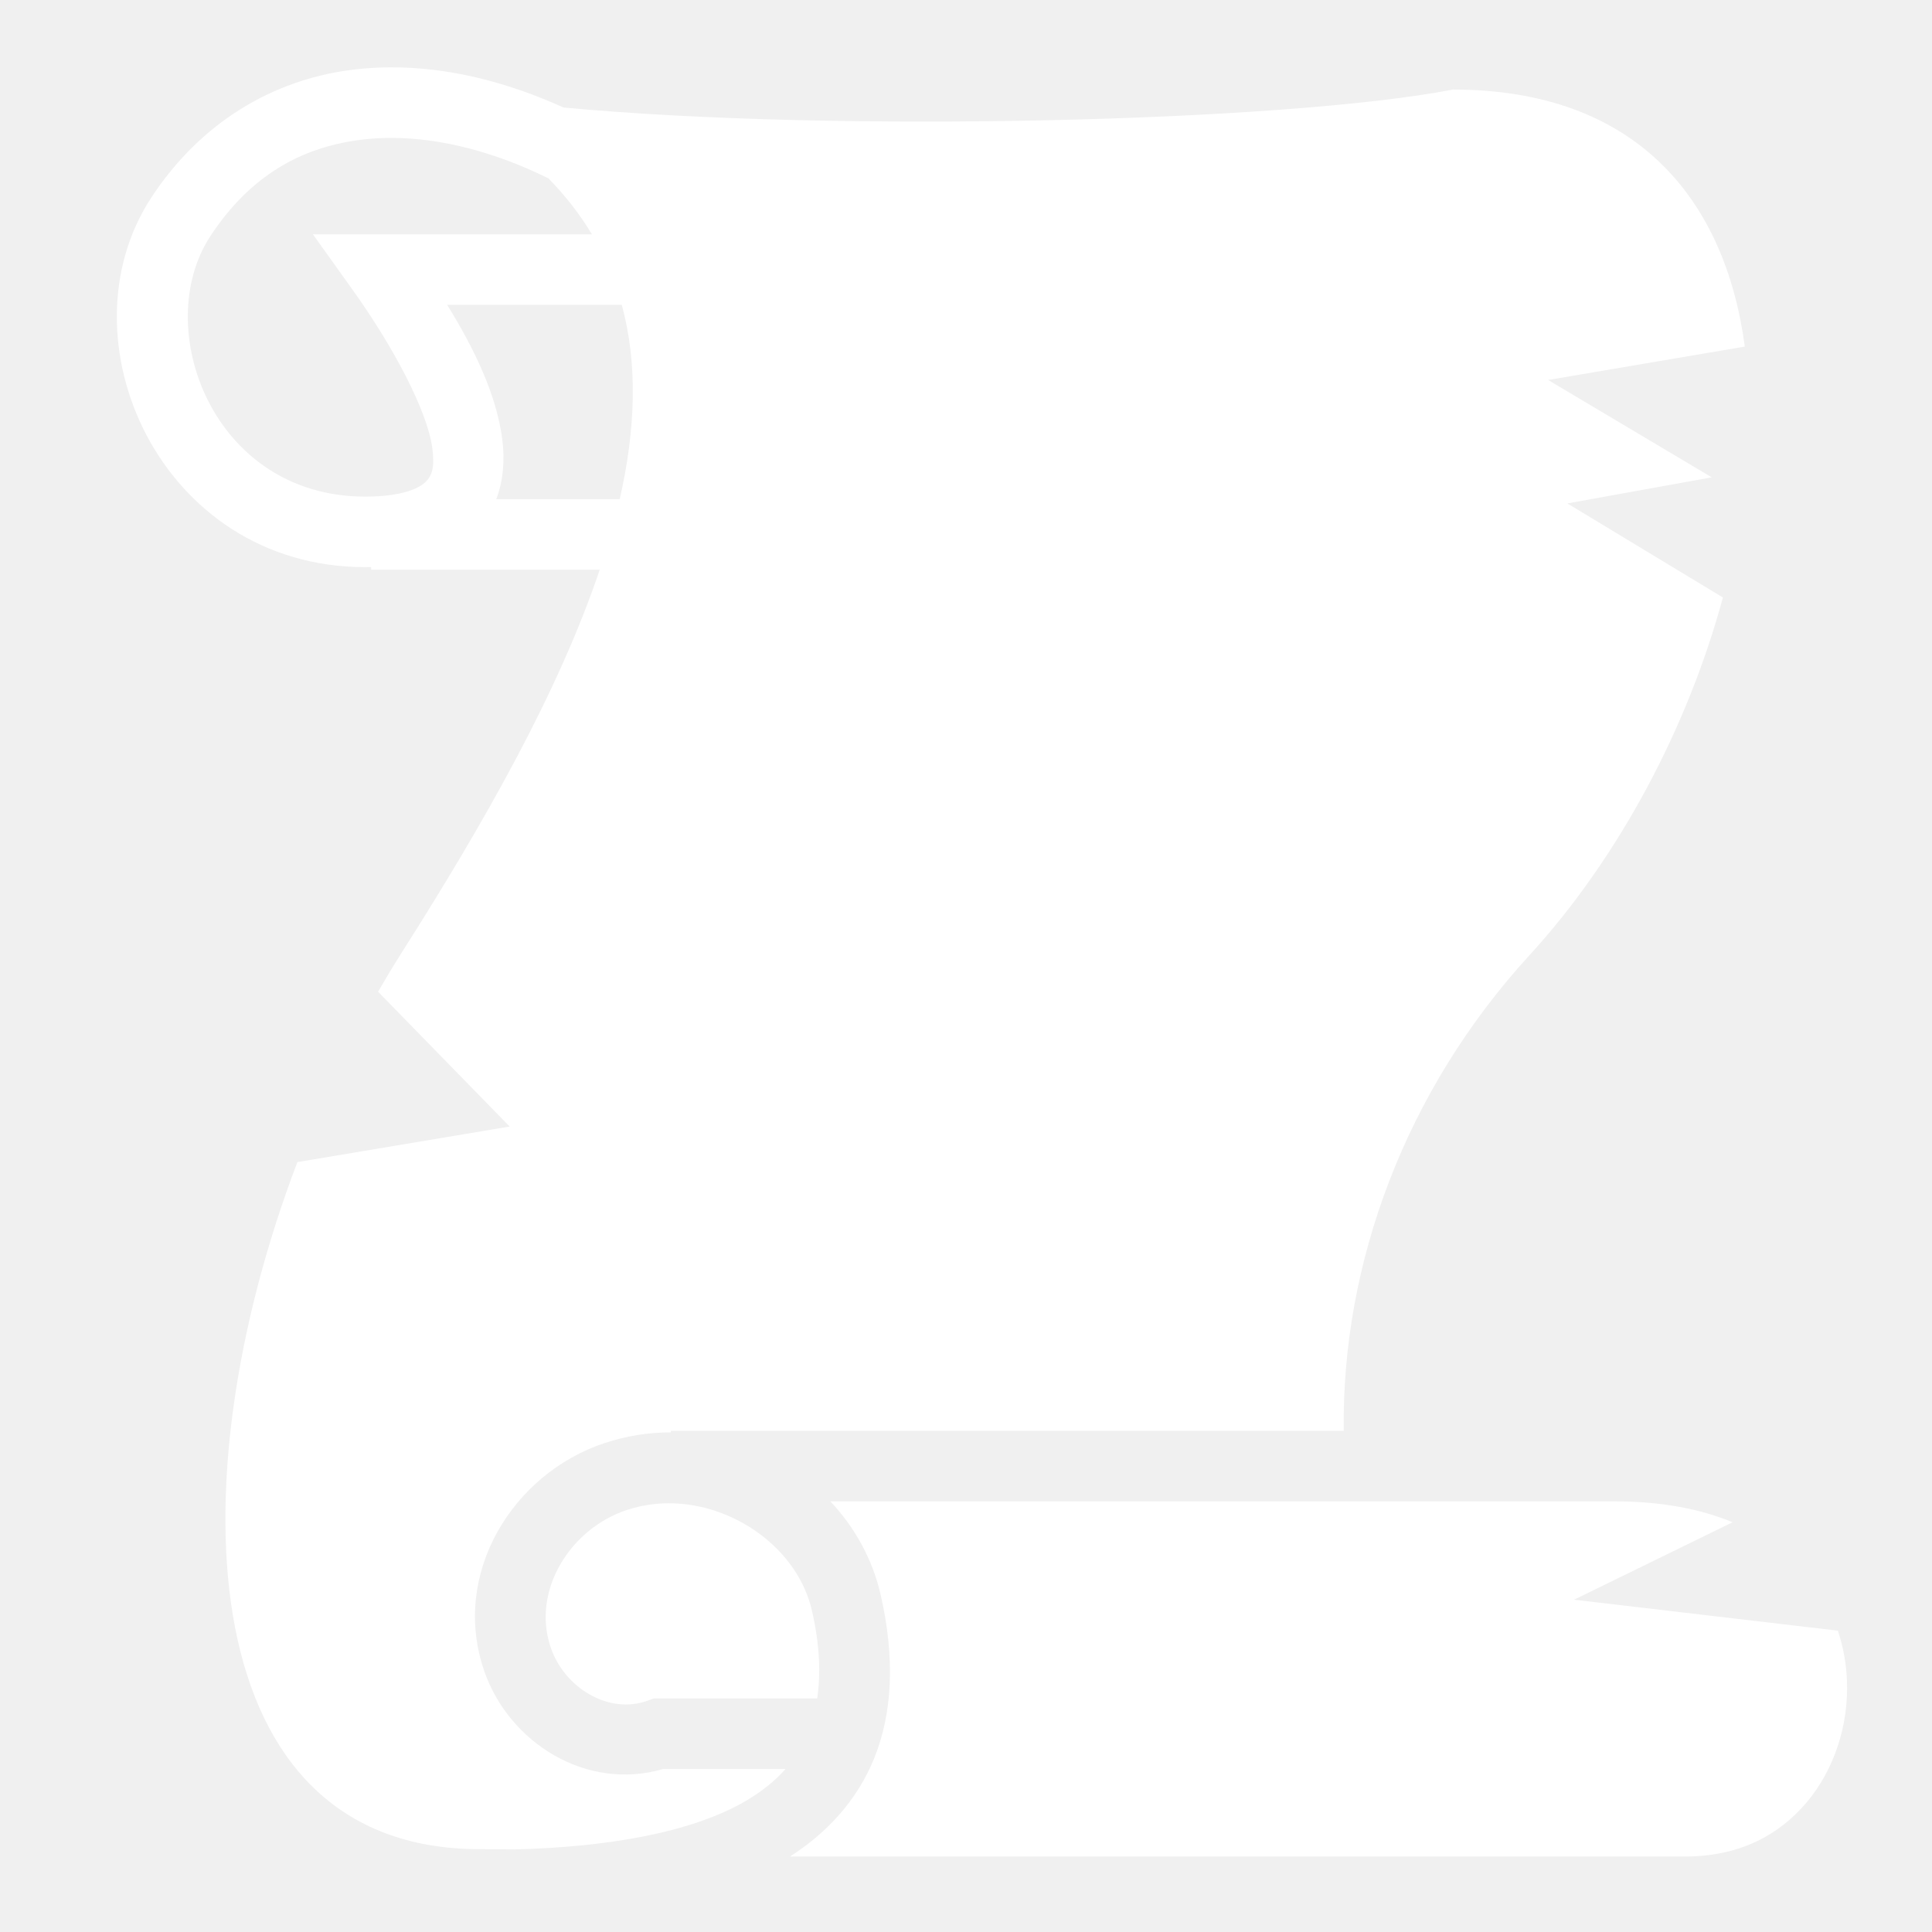
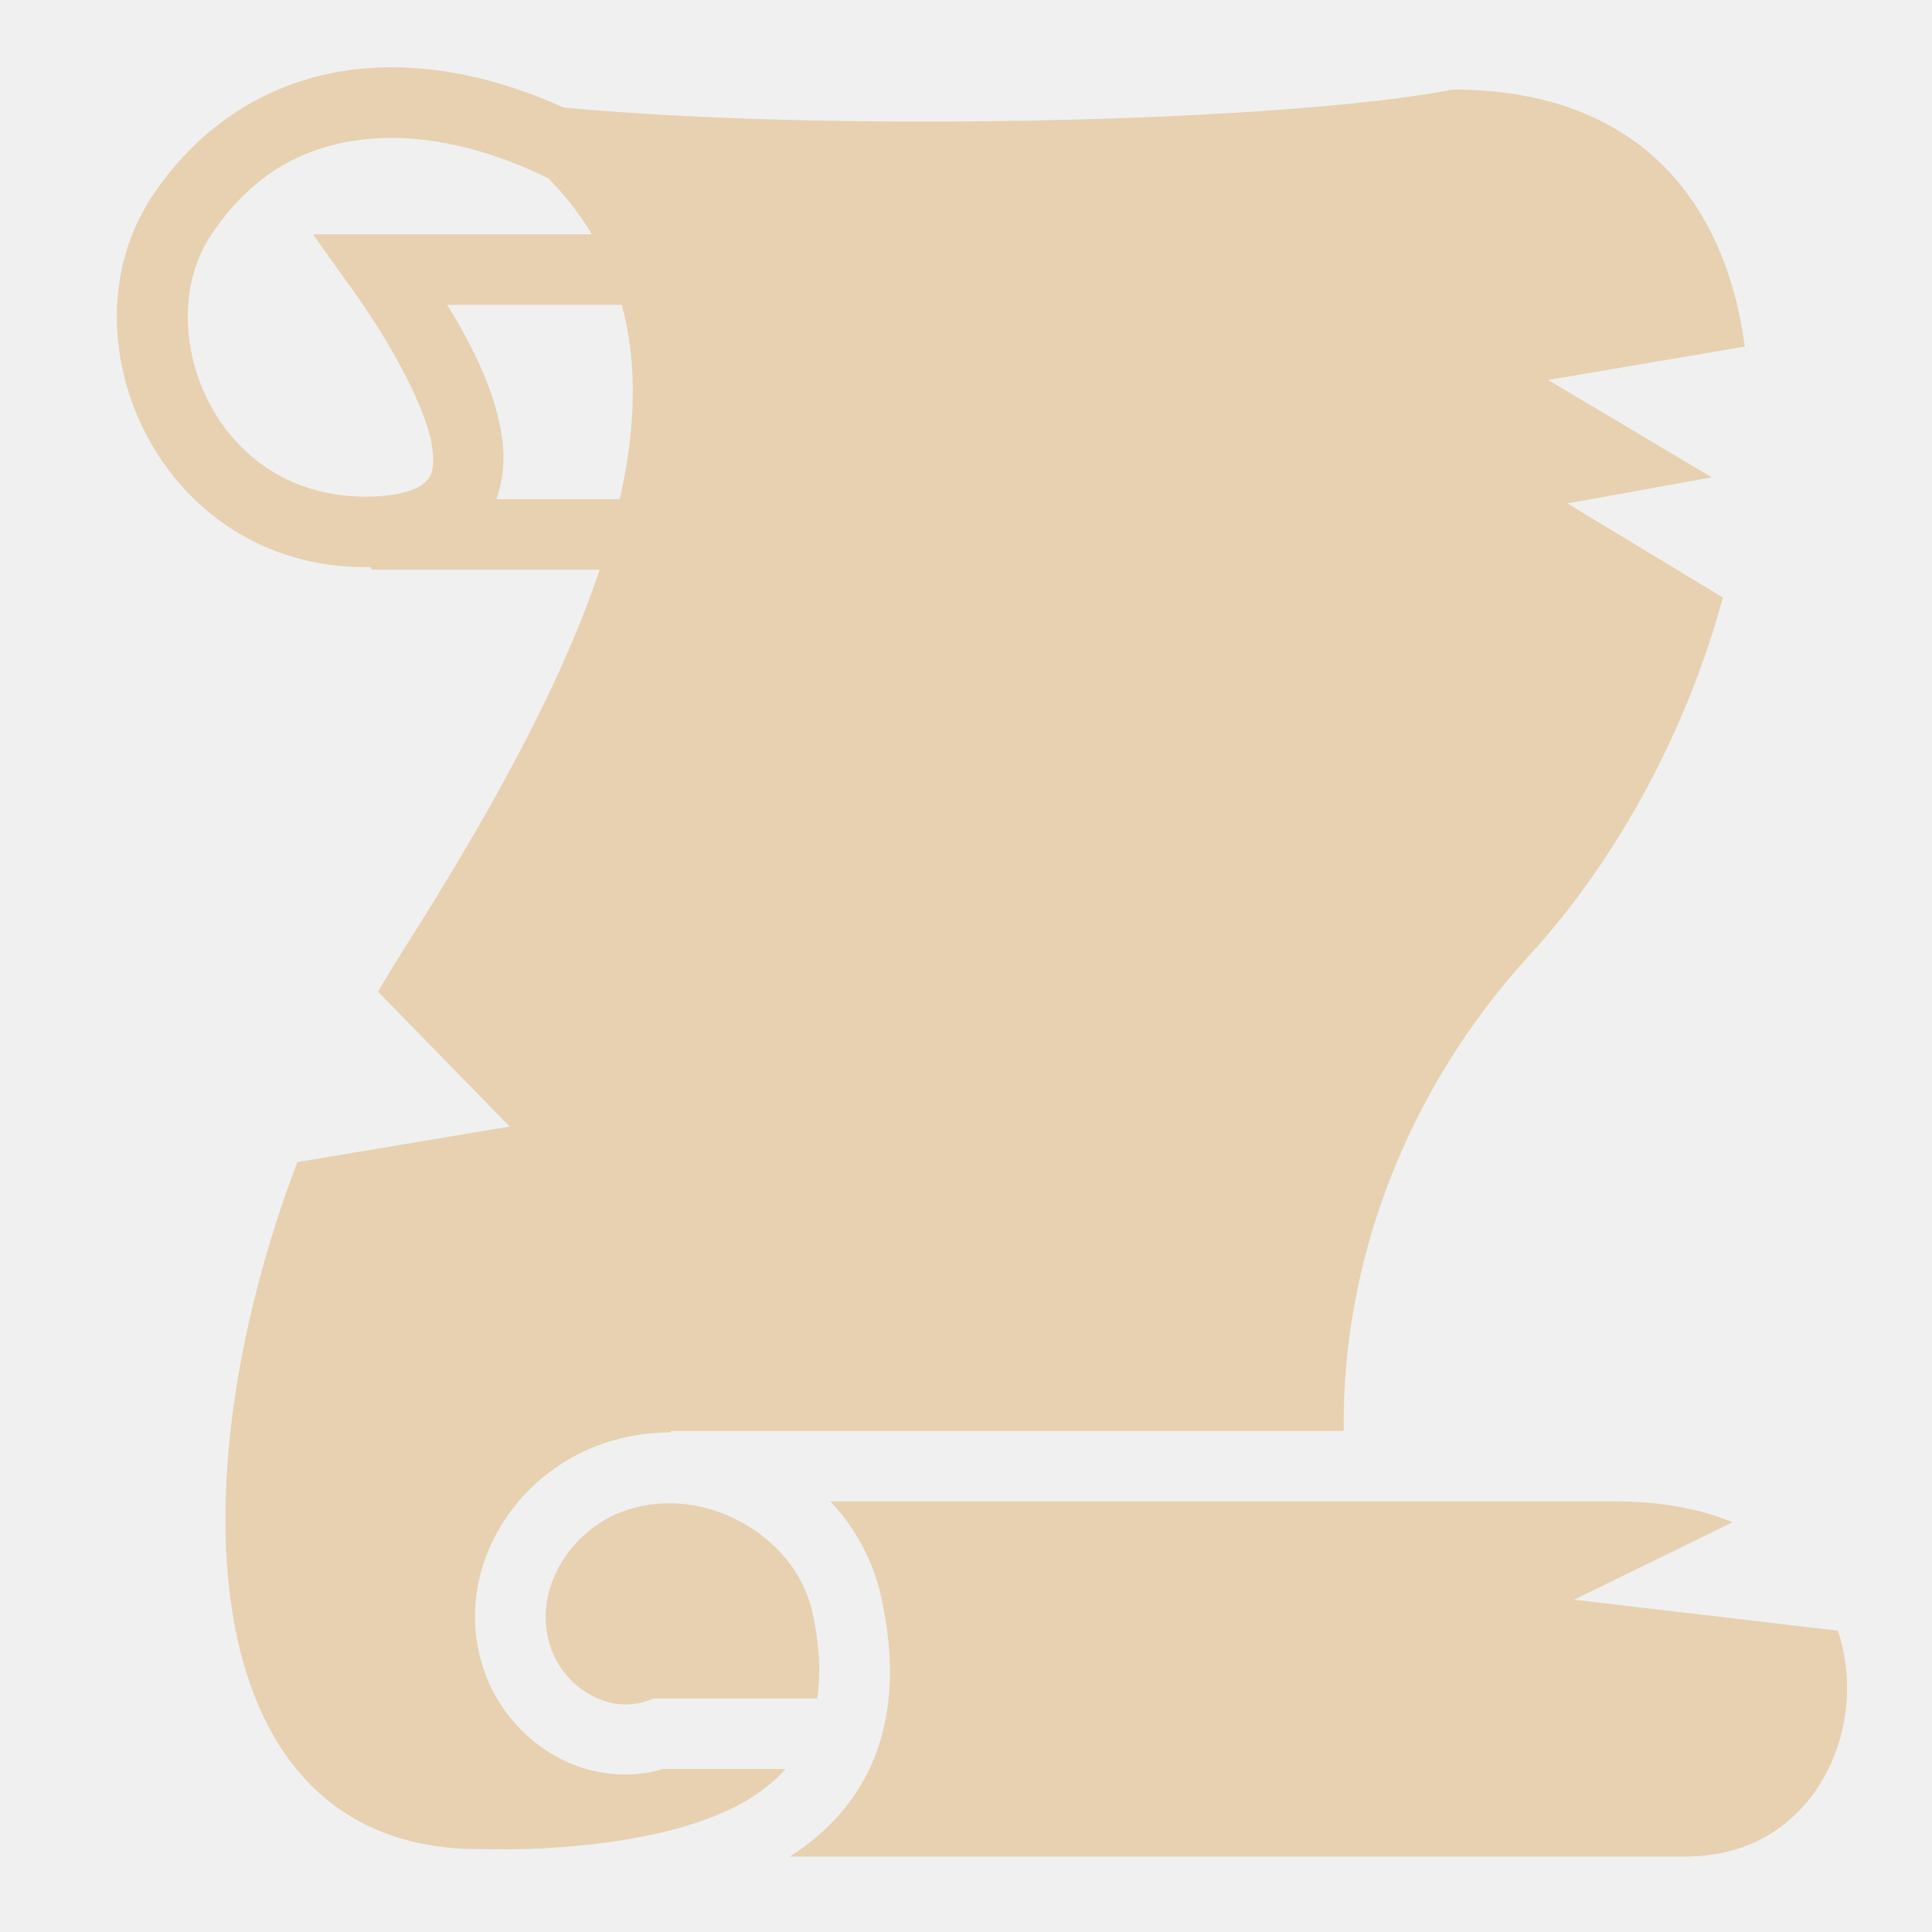
<svg xmlns="http://www.w3.org/2000/svg" viewBox="0 0 512 512">
-   <path fill="#fff" d="M103.432 17.844c-1.118.005-2.234.032-3.348.08-2.547.11-5.083.334-7.604.678-20.167 2.747-39.158 13.667-52.324 33.67-24.613 37.4 2.194 98.025 56.625 98.025.536 0 1.058-.012 1.583-.022v.704h60.565c-10.758 31.994-30.298 66.596-52.448 101.43-2.162 3.4-4.254 6.878-6.29 10.406l34.878 35.733-56.263 9.423c-32.728 85.966-27.42 182.074 48.277 182.074v-.002l9.31.066c23.83-.57 46.732-4.298 61.325-12.887 4.174-2.458 7.63-5.237 10.467-8.42h-32.446c-20.33 5.95-40.8-6.94-47.396-25.922-8.956-25.77 7.52-52.36 31.867-60.452 5.803-1.93 11.723-2.834 17.565-2.834v-.406h178.33c-.57-44.403 16.35-90.125 49.184-126 23.955-26.176 42.03-60.624 51.3-94.846l-41.225-24.932 38.272-6.906-43.37-25.807h-.005l.002-.002.002.002 52.127-8.85c-5.232-39.134-28.84-68.113-77.37-68.113C341.14 32.26 222.11 35.29 149.34 28.496c-14.888-6.763-30.547-10.723-45.908-10.652zm.464 18.703c13.137.043 27.407 3.804 41.247 10.63l.033-.07c4.667 4.735 8.542 9.737 11.68 14.985H82.92l10.574 14.78c10.608 14.83 19.803 31.99 21.09 42.024.643 5.017-.11 7.167-1.814 8.836-1.705 1.67-6.228 3.875-15.99 3.875-40.587 0-56.878-44.952-41.012-69.06C66.238 46.64 79.582 39.22 95.002 37.12c2.89-.395 5.863-.583 8.894-.573zM118.5 80.78h46.28c4.275 15.734 3.656 33.07-.544 51.51H131.52c1.9-5.027 2.268-10.574 1.6-15.77-1.527-11.913-7.405-24.065-14.62-35.74zm101.553 317.095c6.44 6.84 11.192 15.31 13.37 24.914 3.797 16.736 3.092 31.208-1.767 43.204-4.526 11.175-12.576 19.79-22.29 26h237.19c14.448 0 24.887-5.678 32.2-14.318 7.312-8.64 11.2-20.514 10.705-32.352-.186-4.473-.978-8.913-2.407-13.18l-69.91-8.205 42.017-20.528c-8.32-3.442-18.64-5.537-31.375-5.537H220.053zm-42.668.506c-1.152-.003-2.306.048-3.457.153-2.633.242-5.256.775-7.824 1.63-15.11 5.02-25.338 21.54-20.11 36.583 3.673 10.57 15.347 17.71 25.654 13.938l1.555-.57h43.354c.946-6.36.754-13.882-1.358-23.192-3.71-16.358-20.543-28.483-37.815-28.54z" />
+   <path fill="#e7d1b1" d="M103.432 17.844a86.782 86.782 0 0 0-3.348.08c-2.547.11-5.083.334-7.604.678-20.167 2.747-39.158 13.667-52.324 33.67-24.613 37.4 2.194 98.025 56.625 98.025.536 0 1.058-.012 1.583-.022v.704h60.565c-10.758 31.994-30.298 66.596-52.448 101.43a283.192 283.192 0 0 0-6.29 10.406l34.878 35.733-56.263 9.423c-32.728 85.966-27.42 182.074 48.277 182.074v-.002l9.31.066c23.83-.57 46.732-4.298 61.325-12.887 4.174-2.458 7.63-5.237 10.467-8.42h-32.446c-20.33 5.95-40.8-6.94-47.396-25.922-8.956-25.77 7.52-52.36 31.867-60.452a55.552 55.552 0 0 1 17.565-2.834v-.406h178.33c-.57-44.403 16.35-90.125 49.184-126 23.955-26.176 42.03-60.624 51.3-94.846l-41.225-24.932 38.272-6.906-43.37-25.807h-.005l.002-.002.002.002 52.127-8.85c-5.232-39.134-28.84-68.113-77.37-68.113C341.14 32.26 222.11 35.29 149.34 28.496c-14.888-6.763-30.547-10.723-45.908-10.652zm.464 18.703c13.137.043 27.407 3.804 41.247 10.63l.033-.07c4.667 4.735 8.542 9.737 11.68 14.985H82.92l10.574 14.78c10.608 14.83 19.803 31.99 21.09 42.024.643 5.017-.11 7.167-1.814 8.836-1.705 1.67-6.228 3.875-15.99 3.875-40.587 0-56.878-44.952-41.012-69.06C66.238 46.64 79.582 39.22 95.002 37.12a64.146 64.146 0 0 1 8.894-.573zM118.5 80.78h46.28c4.275 15.734 3.656 33.07-.544 51.51H131.52c1.9-5.027 2.268-10.574 1.6-15.77-1.527-11.913-7.405-24.065-14.62-35.74zm101.553 317.095c6.44 6.84 11.192 15.31 13.37 24.914 3.797 16.736 3.092 31.208-1.767 43.204-4.526 11.175-12.576 19.79-22.29 26h237.19c14.448 0 24.887-5.678 32.2-14.318 7.312-8.64 11.2-20.514 10.705-32.352a47.733 47.733 0 0 0-2.407-13.18l-69.91-8.205 42.017-20.528c-8.32-3.442-18.64-5.537-31.375-5.537H220.053zm-42.668.506a36.999 36.999 0 0 0-3.457.153 34.825 34.825 0 0 0-7.824 1.63c-15.11 5.02-25.338 21.54-20.11 36.583 3.673 10.57 15.347 17.71 25.654 13.938l1.555-.57h43.354c.946-6.36.754-13.882-1.358-23.192-3.71-16.358-20.543-28.483-37.815-28.54z" />
</svg>
